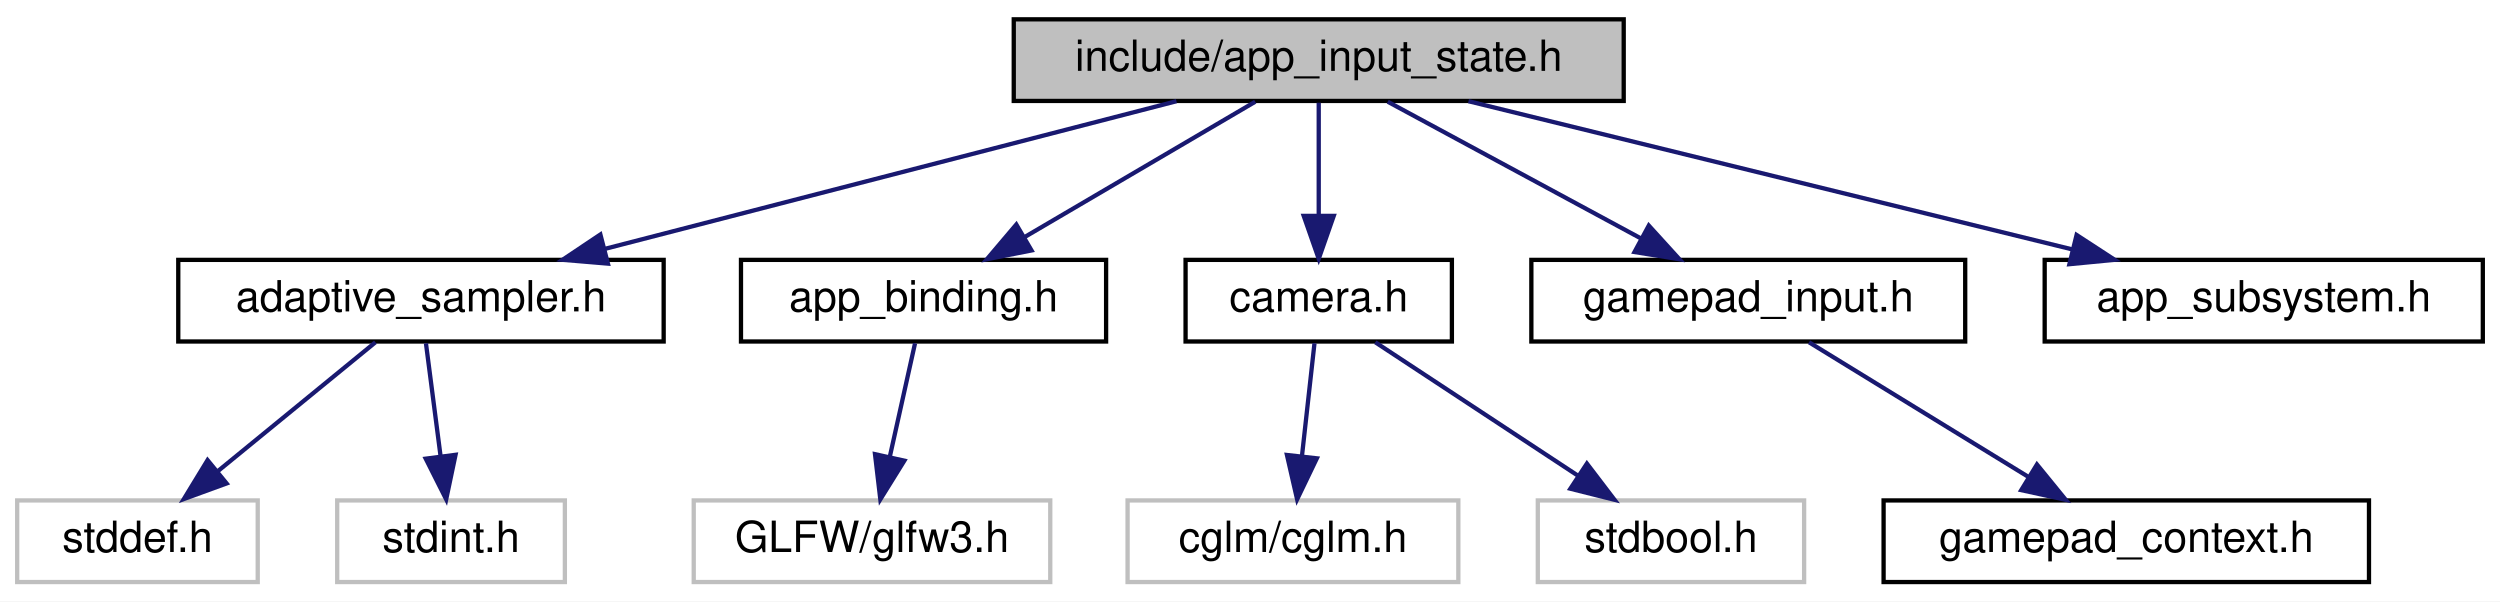
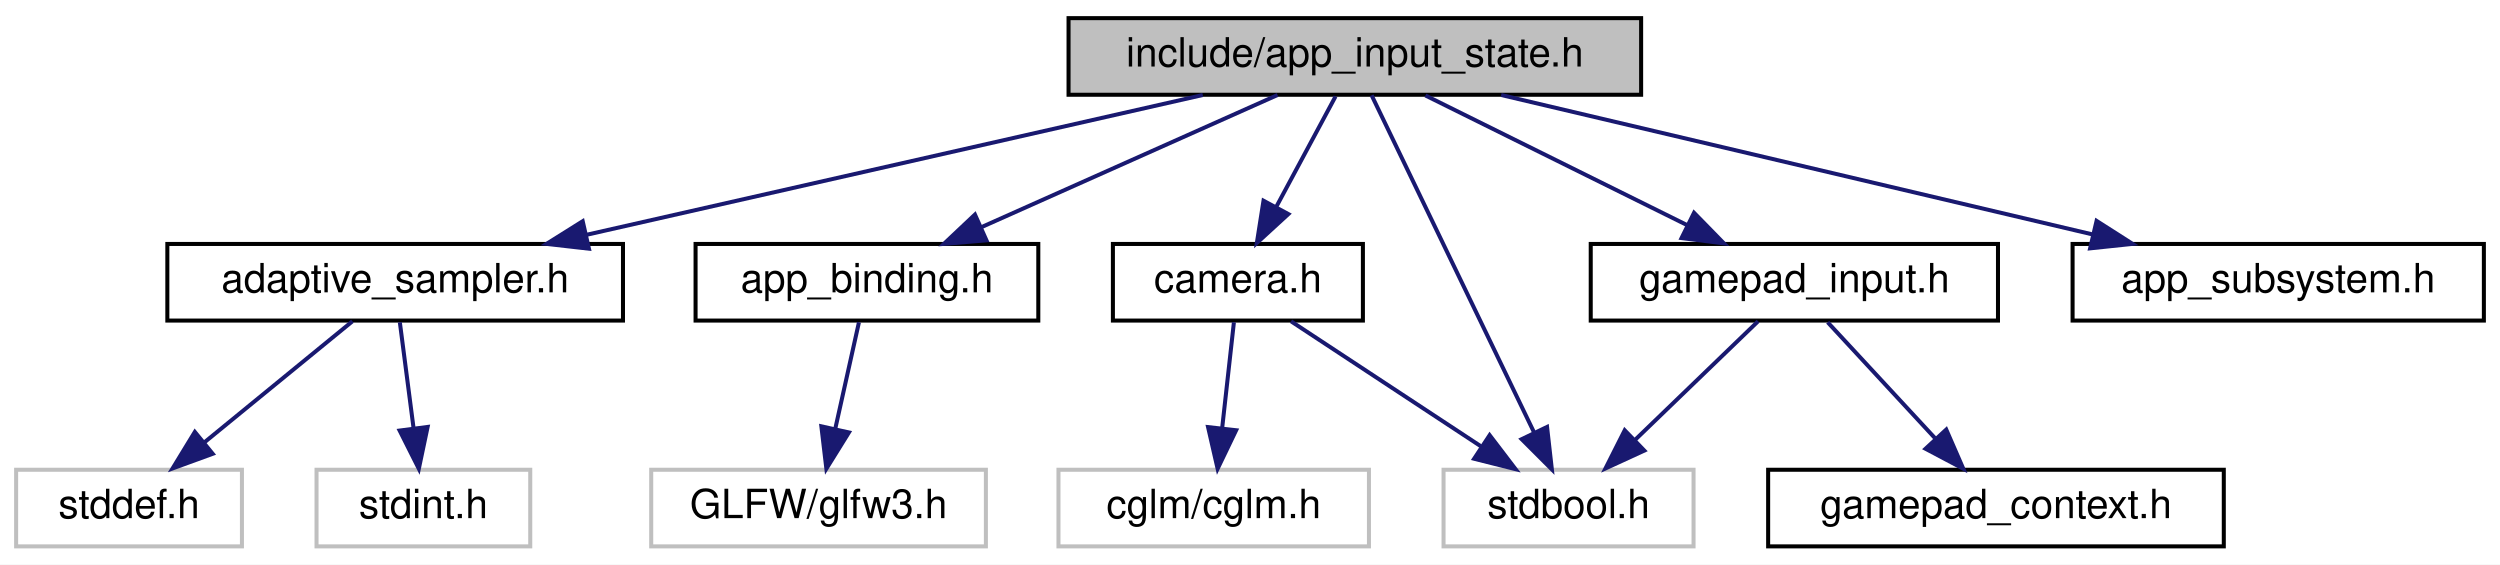
- <svg xmlns="http://www.w3.org/2000/svg" xmlns:xlink="http://www.w3.org/1999/xlink" width="582pt" height="140pt" viewBox="0.00 0.00 582.00 140.00">
+ <svg xmlns="http://www.w3.org/2000/svg" xmlns:xlink="http://www.w3.org/1999/xlink" width="620pt" height="140pt" viewBox="0.00 0.00 620.00 140.00">
  <g id="graph0" class="graph" transform="scale(1 1) rotate(0) translate(4 136)">
-     <polygon fill="white" stroke="transparent" points="-4,4 -4,-136 578,-136 578,4 -4,4" />
+     <polygon fill="white" stroke="transparent" points="-4,4 -4,-136 616,-136 616,4 -4,4" />
    <g id="node1" class="node">
      <g id="a_node1">
        <a xlink:title="Camera, gamepad, key-bindings, and input smoothing sub-struct.">
-           <polygon fill="#bfbfbf" stroke="black" points="232,-112.5 232,-131.5 374,-131.5 374,-112.5 232,-112.5" />
-           <text text-anchor="middle" x="303" y="-119.5" font-family="Helvetica,sans-Serif" font-size="10.00">include/app_input_state.h</text>
+           <polygon fill="#bfbfbf" stroke="black" points="261,-112.5 261,-131.5 403,-131.5 403,-112.5 261,-112.5" />
+           <text text-anchor="middle" x="332" y="-119.5" font-family="Helvetica,sans-Serif" font-size="10.00">include/app_input_state.h</text>
        </a>
      </g>
    </g>
    <g id="node2" class="node">
      <g id="a_node2">
        <a xlink:href="adaptive__sampler_8h.html" target="_top" xlink:title="Adaptive sampling utility for performance metrics.">
          <polygon fill="white" stroke="black" points="37.5,-56.5 37.5,-75.5 150.5,-75.5 150.5,-56.5 37.5,-56.5" />
          <text text-anchor="middle" x="94" y="-63.5" font-family="Helvetica,sans-Serif" font-size="10.00">adaptive_sampler.h</text>
        </a>
      </g>
    </g>
    <g id="edge1" class="edge">
-       <path fill="none" stroke="midnightblue" d="M269.88,-112.44C233.88,-103.14 176.23,-88.25 136.81,-78.06" />
-       <polygon fill="midnightblue" stroke="midnightblue" points="137.52,-74.63 126.96,-75.52 135.77,-81.41 137.52,-74.63" />
+       <path fill="none" stroke="midnightblue" d="M294.29,-112.44C252.86,-103.04 186.24,-87.93 141.33,-77.74" />
+       <polygon fill="midnightblue" stroke="midnightblue" points="142.06,-74.32 131.54,-75.52 140.51,-81.14 142.06,-74.32" />
    </g>
    <g id="node5" class="node">
      <g id="a_node5">
        <a xlink:href="app__binding_8h.html" target="_top" xlink:title=" ">
          <polygon fill="white" stroke="black" points="168.5,-56.5 168.5,-75.5 253.5,-75.5 253.5,-56.5 168.5,-56.5" />
          <text text-anchor="middle" x="211" y="-63.5" font-family="Helvetica,sans-Serif" font-size="10.00">app_binding.h</text>
        </a>
      </g>
    </g>
    <g id="edge4" class="edge">
-       <path fill="none" stroke="midnightblue" d="M288.22,-112.32C273.73,-103.82 251.43,-90.73 234.51,-80.8" />
-       <polygon fill="midnightblue" stroke="midnightblue" points="236.14,-77.7 225.74,-75.65 232.6,-83.74 236.14,-77.7" />
+       <path fill="none" stroke="midnightblue" d="M312.83,-112.44C293.09,-103.64 262.11,-89.81 239.51,-79.72" />
+       <polygon fill="midnightblue" stroke="midnightblue" points="240.64,-76.4 230.08,-75.52 237.79,-82.79 240.64,-76.4" />
    </g>
    <g id="node7" class="node">
      <g id="a_node7">
        <a xlink:href="camera_8h.html" target="_top" xlink:title="First-person camera module with realistic physics and head-bobbing.">
          <polygon fill="white" stroke="black" points="272,-56.5 272,-75.5 334,-75.5 334,-56.5 272,-56.5" />
          <text text-anchor="middle" x="303" y="-63.5" font-family="Helvetica,sans-Serif" font-size="10.00">camera.h</text>
        </a>
      </g>
    </g>
    <g id="edge6" class="edge">
-       <path fill="none" stroke="midnightblue" d="M303,-112.08C303,-105.01 303,-94.86 303,-85.99" />
-       <polygon fill="midnightblue" stroke="midnightblue" points="306.5,-85.75 303,-75.75 299.5,-85.75 306.5,-85.75" />
+       <path fill="none" stroke="midnightblue" d="M327.21,-112.08C323.24,-104.69 317.47,-93.95 312.57,-84.81" />
+       <polygon fill="midnightblue" stroke="midnightblue" points="315.51,-82.91 307.7,-75.75 309.35,-86.22 315.51,-82.91" />
+     </g>
+     <g id="node9" class="node">
+       <g id="a_node9">
+         <a xlink:title=" ">
+           <polygon fill="white" stroke="#bfbfbf" points="354,-0.5 354,-19.5 416,-19.5 416,-0.5 354,-0.5" />
+           <text text-anchor="middle" x="385" y="-7.5" font-family="Helvetica,sans-Serif" font-size="10.00">stdbool.h</text>
+         </a>
+       </g>
+     </g>
+     <g id="edge12" class="edge">
+       <path fill="none" stroke="midnightblue" d="M336.16,-112.37C344.83,-94.38 364.98,-52.55 376.51,-28.63" />
+       <polygon fill="midnightblue" stroke="midnightblue" points="379.67,-30.12 380.86,-19.59 373.37,-27.08 379.67,-30.12" />
    </g>
    <g id="node10" class="node">
      <g id="a_node10">
        <a xlink:href="gamepad__input_8h.html" target="_top" xlink:title="Gamepad/controller input adapter for camera control.">
-           <polygon fill="white" stroke="black" points="352.5,-56.5 352.5,-75.5 453.5,-75.5 453.5,-56.5 352.5,-56.5" />
-           <text text-anchor="middle" x="403" y="-63.5" font-family="Helvetica,sans-Serif" font-size="10.00">gamepad_input.h</text>
+           <polygon fill="white" stroke="black" points="390.5,-56.5 390.5,-75.5 491.5,-75.5 491.5,-56.5 390.5,-56.5" />
+           <text text-anchor="middle" x="441" y="-63.5" font-family="Helvetica,sans-Serif" font-size="10.00">gamepad_input.h</text>
        </a>
      </g>
    </g>
    <g id="edge9" class="edge">
-       <path fill="none" stroke="midnightblue" d="M319.07,-112.32C334.96,-103.74 359.51,-90.49 377.96,-80.52" />
-       <polygon fill="midnightblue" stroke="midnightblue" points="379.84,-83.49 386.97,-75.65 376.51,-77.33 379.84,-83.49" />
+       <path fill="none" stroke="midnightblue" d="M349.51,-112.32C367.07,-103.62 394.33,-90.12 414.53,-80.11" />
+       <polygon fill="midnightblue" stroke="midnightblue" points="416.12,-83.23 423.53,-75.65 413.02,-76.96 416.12,-83.23" />
    </g>
    <g id="node12" class="node">
      <g id="a_node12">
        <a xlink:href="app__subsystem_8h.html" target="_top" xlink:title="Subsystem descriptor pattern for structured init/cleanup.">
-           <polygon fill="white" stroke="black" points="472,-56.5 472,-75.5 574,-75.5 574,-56.5 472,-56.5" />
-           <text text-anchor="middle" x="523" y="-63.5" font-family="Helvetica,sans-Serif" font-size="10.00">app_subsystem.h</text>
+           <polygon fill="white" stroke="black" points="510,-56.5 510,-75.5 612,-75.5 612,-56.5 510,-56.5" />
+           <text text-anchor="middle" x="561" y="-63.5" font-family="Helvetica,sans-Serif" font-size="10.00">app_subsystem.h</text>
        </a>
      </g>
    </g>
-     <g id="edge11" class="edge">
-       <path fill="none" stroke="midnightblue" d="M337.86,-112.44C375.92,-103.1 436.96,-88.12 478.46,-77.93" />
-       <polygon fill="midnightblue" stroke="midnightblue" points="479.43,-81.3 488.3,-75.52 477.76,-74.5 479.43,-81.3" />
+     <g id="edge13" class="edge">
+       <path fill="none" stroke="midnightblue" d="M368.29,-112.44C407.98,-103.08 471.71,-88.06 514.91,-77.87" />
+       <polygon fill="midnightblue" stroke="midnightblue" points="515.95,-81.22 524.88,-75.52 514.35,-74.41 515.95,-81.22" />
    </g>
    <g id="node3" class="node">
      <g id="a_node3">
        <a xlink:title=" ">
          <polygon fill="white" stroke="#bfbfbf" points="0,-0.5 0,-19.5 56,-19.5 56,-0.5 0,-0.5" />
          <text text-anchor="middle" x="28" y="-7.5" font-family="Helvetica,sans-Serif" font-size="10.00">stddef.h</text>
        </a>
      </g>
    </g>
    <g id="edge2" class="edge">
      <path fill="none" stroke="midnightblue" d="M83.4,-56.32C73.54,-48.26 58.65,-36.08 46.78,-26.37" />
      <polygon fill="midnightblue" stroke="midnightblue" points="48.75,-23.46 38.8,-19.83 44.32,-28.88 48.75,-23.46" />
    </g>
    <g id="node4" class="node">
      <g id="a_node4">
        <a xlink:title=" ">
          <polygon fill="white" stroke="#bfbfbf" points="74.5,-0.5 74.5,-19.5 127.5,-19.5 127.5,-0.5 74.5,-0.5" />
          <text text-anchor="middle" x="101" y="-7.5" font-family="Helvetica,sans-Serif" font-size="10.00">stdint.h</text>
        </a>
      </g>
    </g>
    <g id="edge3" class="edge">
      <path fill="none" stroke="midnightblue" d="M95.16,-56.08C96.08,-48.93 97.42,-38.64 98.58,-29.69" />
      <polygon fill="midnightblue" stroke="midnightblue" points="102.05,-30.12 99.87,-19.75 95.11,-29.22 102.05,-30.12" />
    </g>
    <g id="node6" class="node">
      <g id="a_node6">
        <a xlink:title=" ">
          <polygon fill="white" stroke="#bfbfbf" points="157.5,-0.5 157.5,-19.5 240.5,-19.5 240.5,-0.5 157.5,-0.5" />
          <text text-anchor="middle" x="199" y="-7.5" font-family="Helvetica,sans-Serif" font-size="10.00">GLFW/glfw3.h</text>
        </a>
      </g>
    </g>
    <g id="edge5" class="edge">
      <path fill="none" stroke="midnightblue" d="M209.02,-56.08C207.43,-48.93 205.14,-38.64 203.15,-29.69" />
      <polygon fill="midnightblue" stroke="midnightblue" points="206.53,-28.75 200.94,-19.75 199.7,-30.27 206.53,-28.75" />
    </g>
    <g id="node8" class="node">
      <g id="a_node8">
        <a xlink:title=" ">
          <polygon fill="white" stroke="#bfbfbf" points="258.5,-0.5 258.5,-19.5 335.5,-19.5 335.5,-0.5 258.5,-0.5" />
          <text text-anchor="middle" x="297" y="-7.5" font-family="Helvetica,sans-Serif" font-size="10.00">cglm/cglm.h</text>
        </a>
      </g>
    </g>
    <g id="edge7" class="edge">
      <path fill="none" stroke="midnightblue" d="M302.01,-56.08C301.21,-48.93 300.07,-38.64 299.08,-29.69" />
      <polygon fill="midnightblue" stroke="midnightblue" points="302.56,-29.3 297.97,-19.75 295.6,-30.08 302.56,-29.3" />
    </g>
-     <g id="node9" class="node">
-       <g id="a_node9">
-         <a xlink:title=" ">
-           <polygon fill="white" stroke="#bfbfbf" points="354,-0.5 354,-19.5 416,-19.5 416,-0.5 354,-0.5" />
-           <text text-anchor="middle" x="385" y="-7.5" font-family="Helvetica,sans-Serif" font-size="10.00">stdbool.h</text>
-         </a>
-       </g>
-     </g>
    <g id="edge8" class="edge">
      <path fill="none" stroke="midnightblue" d="M316.17,-56.32C328.85,-47.98 348.23,-35.21 363.21,-25.35" />
      <polygon fill="midnightblue" stroke="midnightblue" points="365.43,-28.08 371.86,-19.65 361.58,-22.23 365.43,-28.08" />
+     </g>
+     <g id="edge11" class="edge">
+       <path fill="none" stroke="midnightblue" d="M432,-56.32C423.81,-48.42 411.49,-36.55 401.53,-26.94" />
+       <polygon fill="midnightblue" stroke="midnightblue" points="403.79,-24.26 394.16,-19.83 398.93,-29.29 403.79,-24.26" />
    </g>
    <g id="node11" class="node">
      <g id="a_node11">
        <a xlink:href="gamepad__context_8h.html" target="_top" xlink:title="Decoupling seam between gamepad input and camera internals.">
          <polygon fill="white" stroke="black" points="434.5,-0.5 434.5,-19.5 547.5,-19.5 547.5,-0.5 434.5,-0.5" />
          <text text-anchor="middle" x="491" y="-7.5" font-family="Helvetica,sans-Serif" font-size="10.00">gamepad_context.h</text>
        </a>
      </g>
    </g>
    <g id="edge10" class="edge">
-       <path fill="none" stroke="midnightblue" d="M417.14,-56.32C430.87,-47.9 451.94,-34.97 468.06,-25.07" />
-       <polygon fill="midnightblue" stroke="midnightblue" points="470.2,-27.87 476.9,-19.65 466.54,-21.9 470.2,-27.87" />
+       <path fill="none" stroke="midnightblue" d="M449.26,-56.08C456.46,-48.3 467.11,-36.8 475.85,-27.37" />
+       <polygon fill="midnightblue" stroke="midnightblue" points="478.67,-29.47 482.9,-19.75 473.53,-24.71 478.67,-29.47" />
    </g>
  </g>
</svg>
